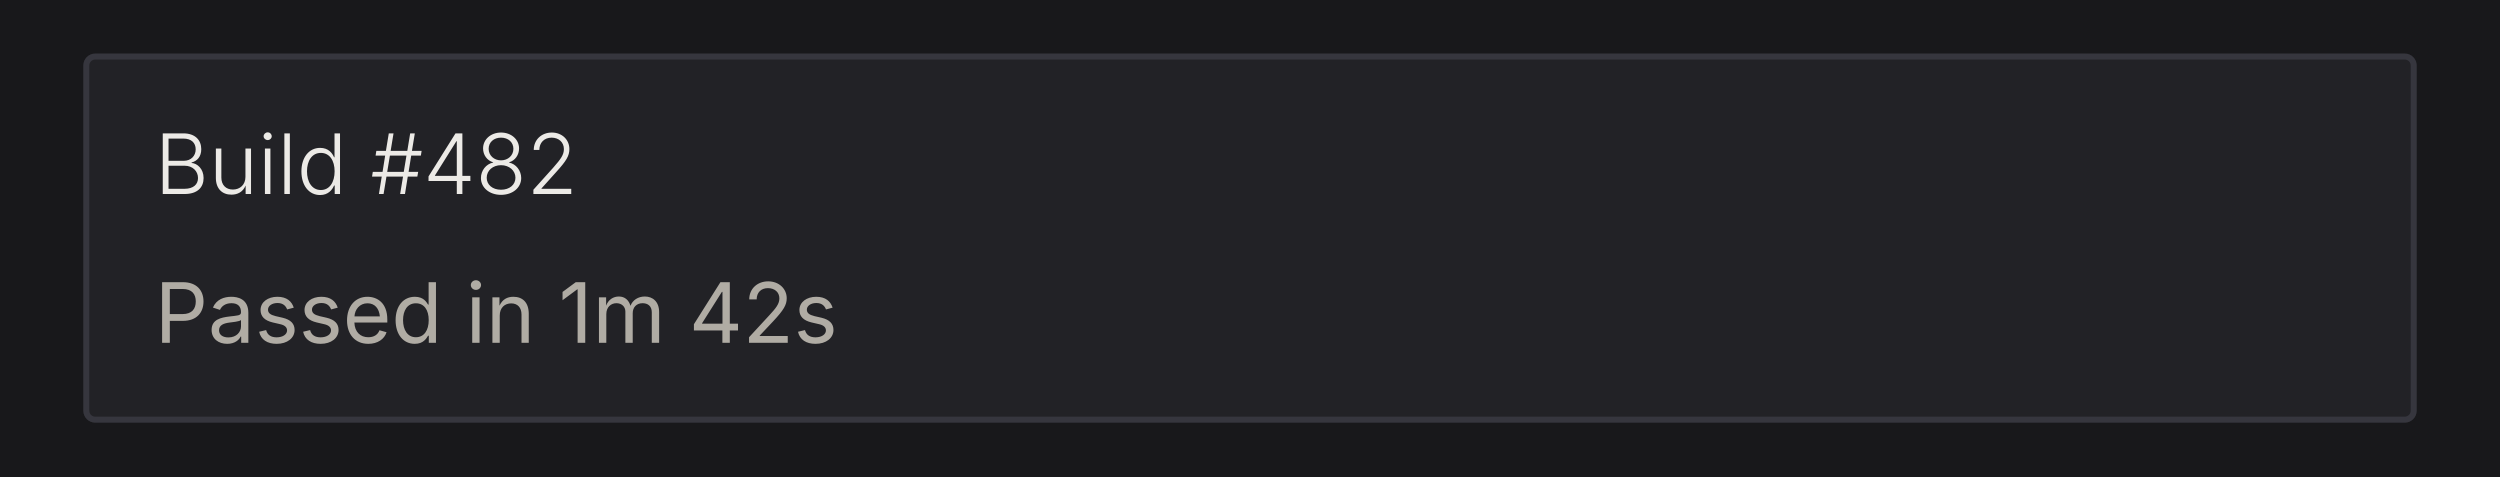
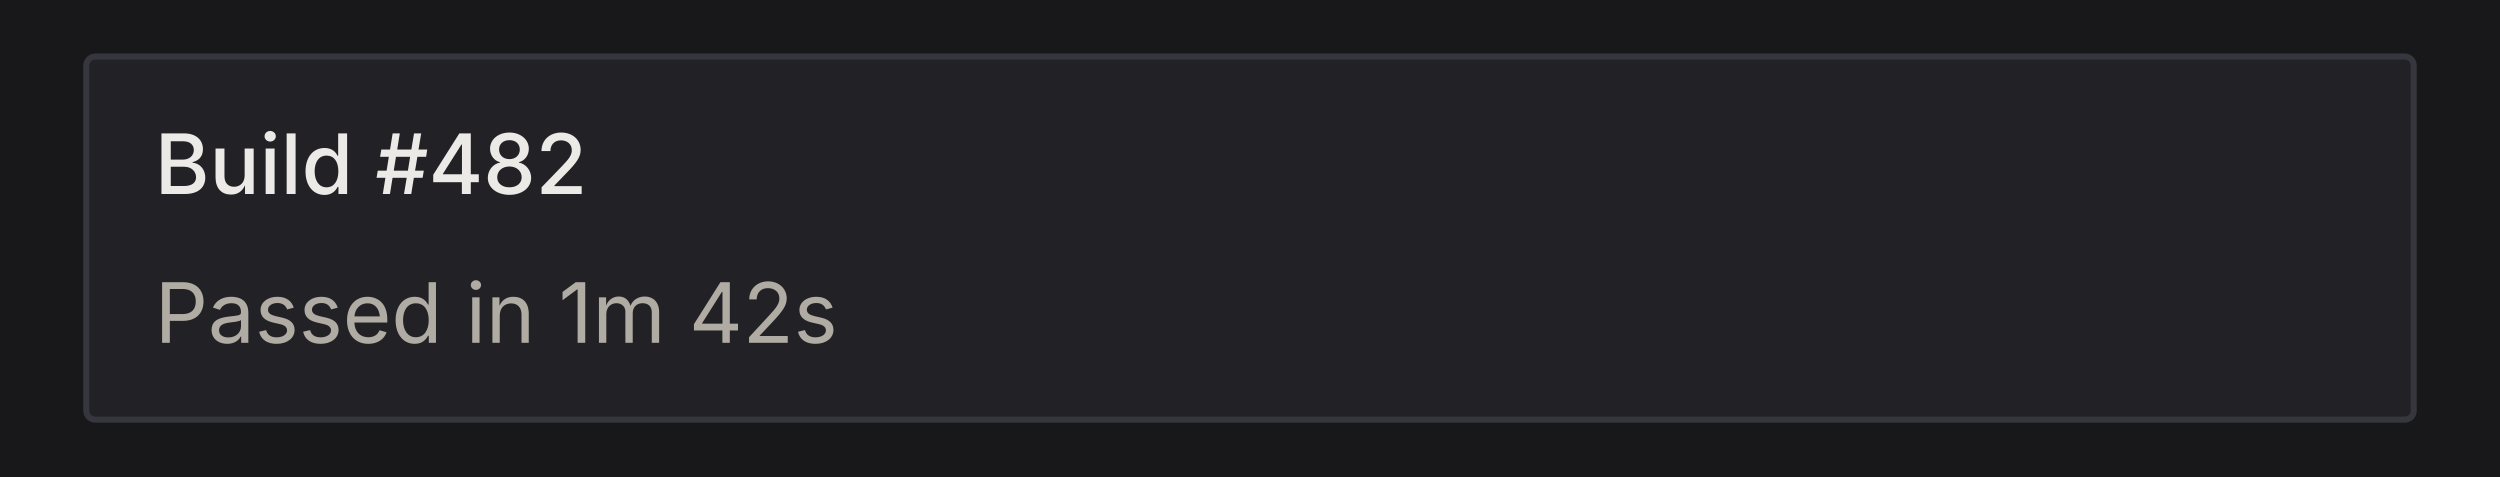
<svg xmlns="http://www.w3.org/2000/svg" width="420" height="80" viewBox="0 5 420 80">
  <rect x="0" y="0" width="420" height="120" fill="#18181b" />
  <rect x="14" y="14" width="392" height="62" rx="2" fill="#222226" />
  <rect x="14.5" y="14.5" width="391" height="61" rx="1.5" stroke="#36363e" stroke-width="1" fill="none" />
-   <text x="26" y="32.5" dominant-baseline="central" font-size="14" font-family="Inter, 'Segoe UI', system-ui, sans-serif" font-weight="300" xml:space="preserve" fill="#eceae6" textLength="71" lengthAdjust="spacing">Build #482</text>
+   <text x="26" y="32.5" dominant-baseline="central" font-size="14" font-family="Inter, 'Segoe UI', system-ui, sans-serif" font-weight="500" xml:space="preserve" fill="#eceae6" textLength="71" lengthAdjust="spacing">Build #482</text>
  <text x="26" y="57.5" dominant-baseline="central" font-size="14" font-family="Inter, 'Segoe UI', system-ui, sans-serif" xml:space="preserve" fill="#b0aca4" textLength="114" lengthAdjust="spacing">Passed in 1m 42s</text>
</svg>
